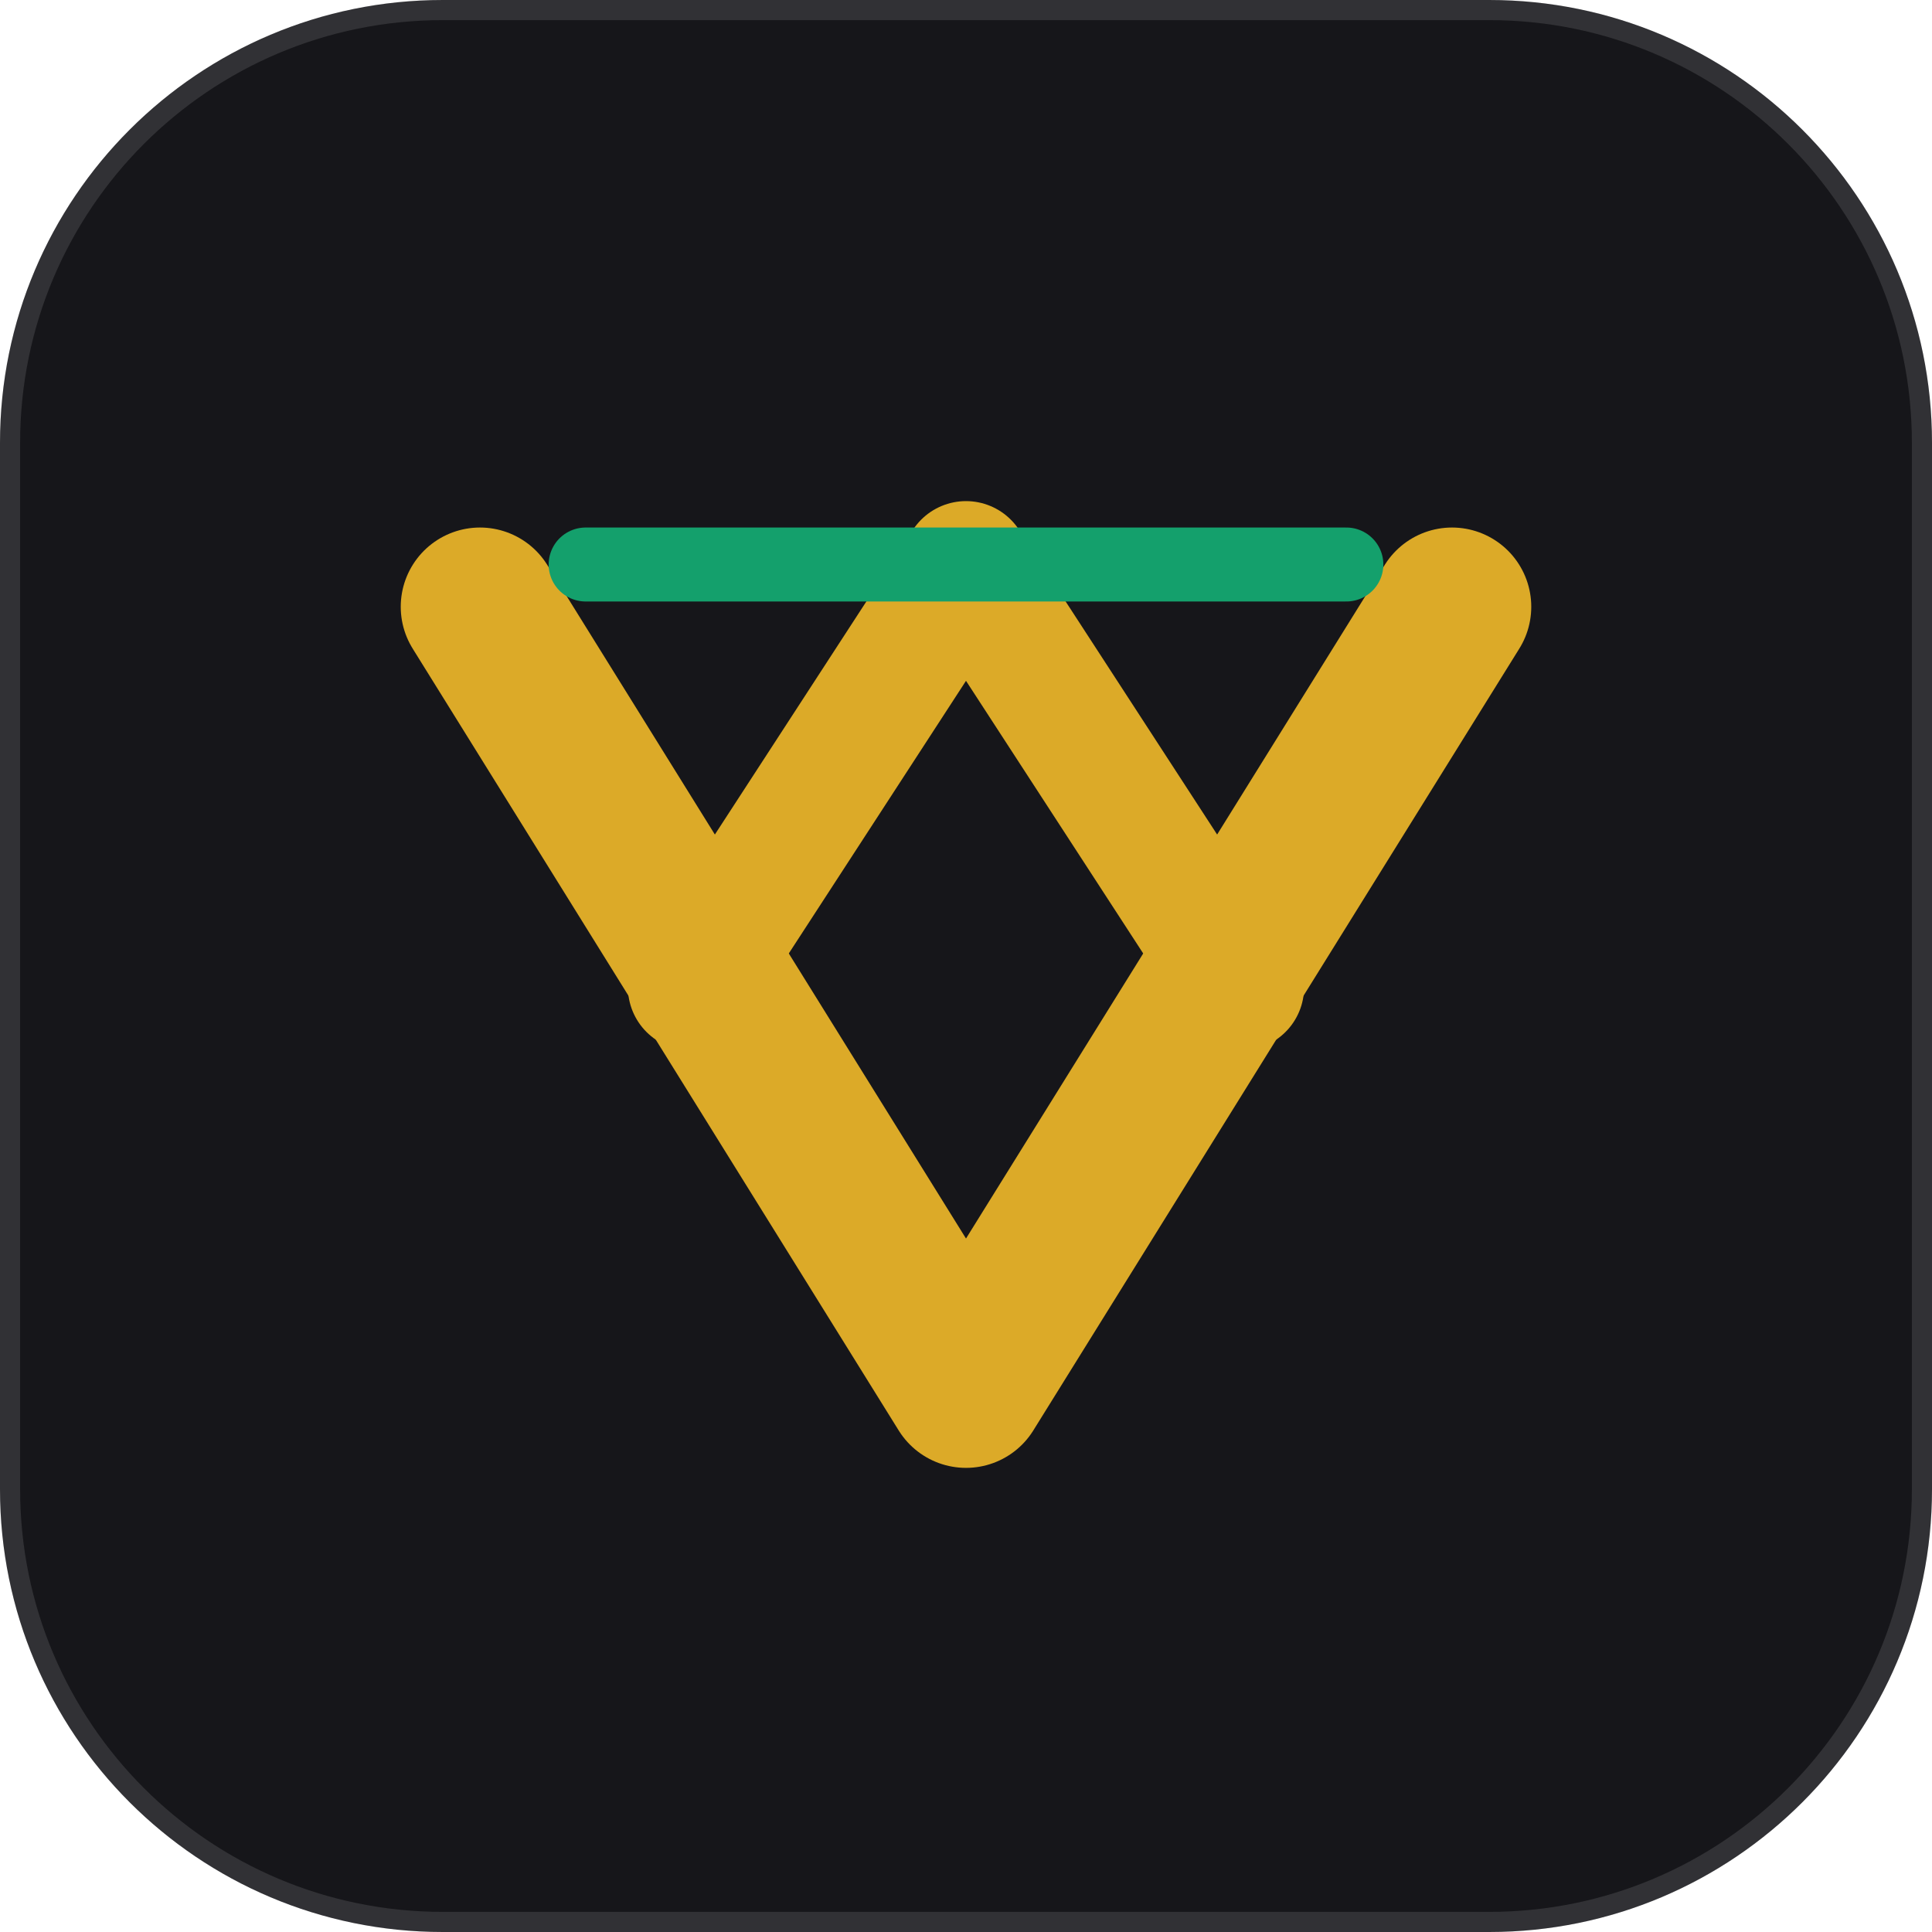
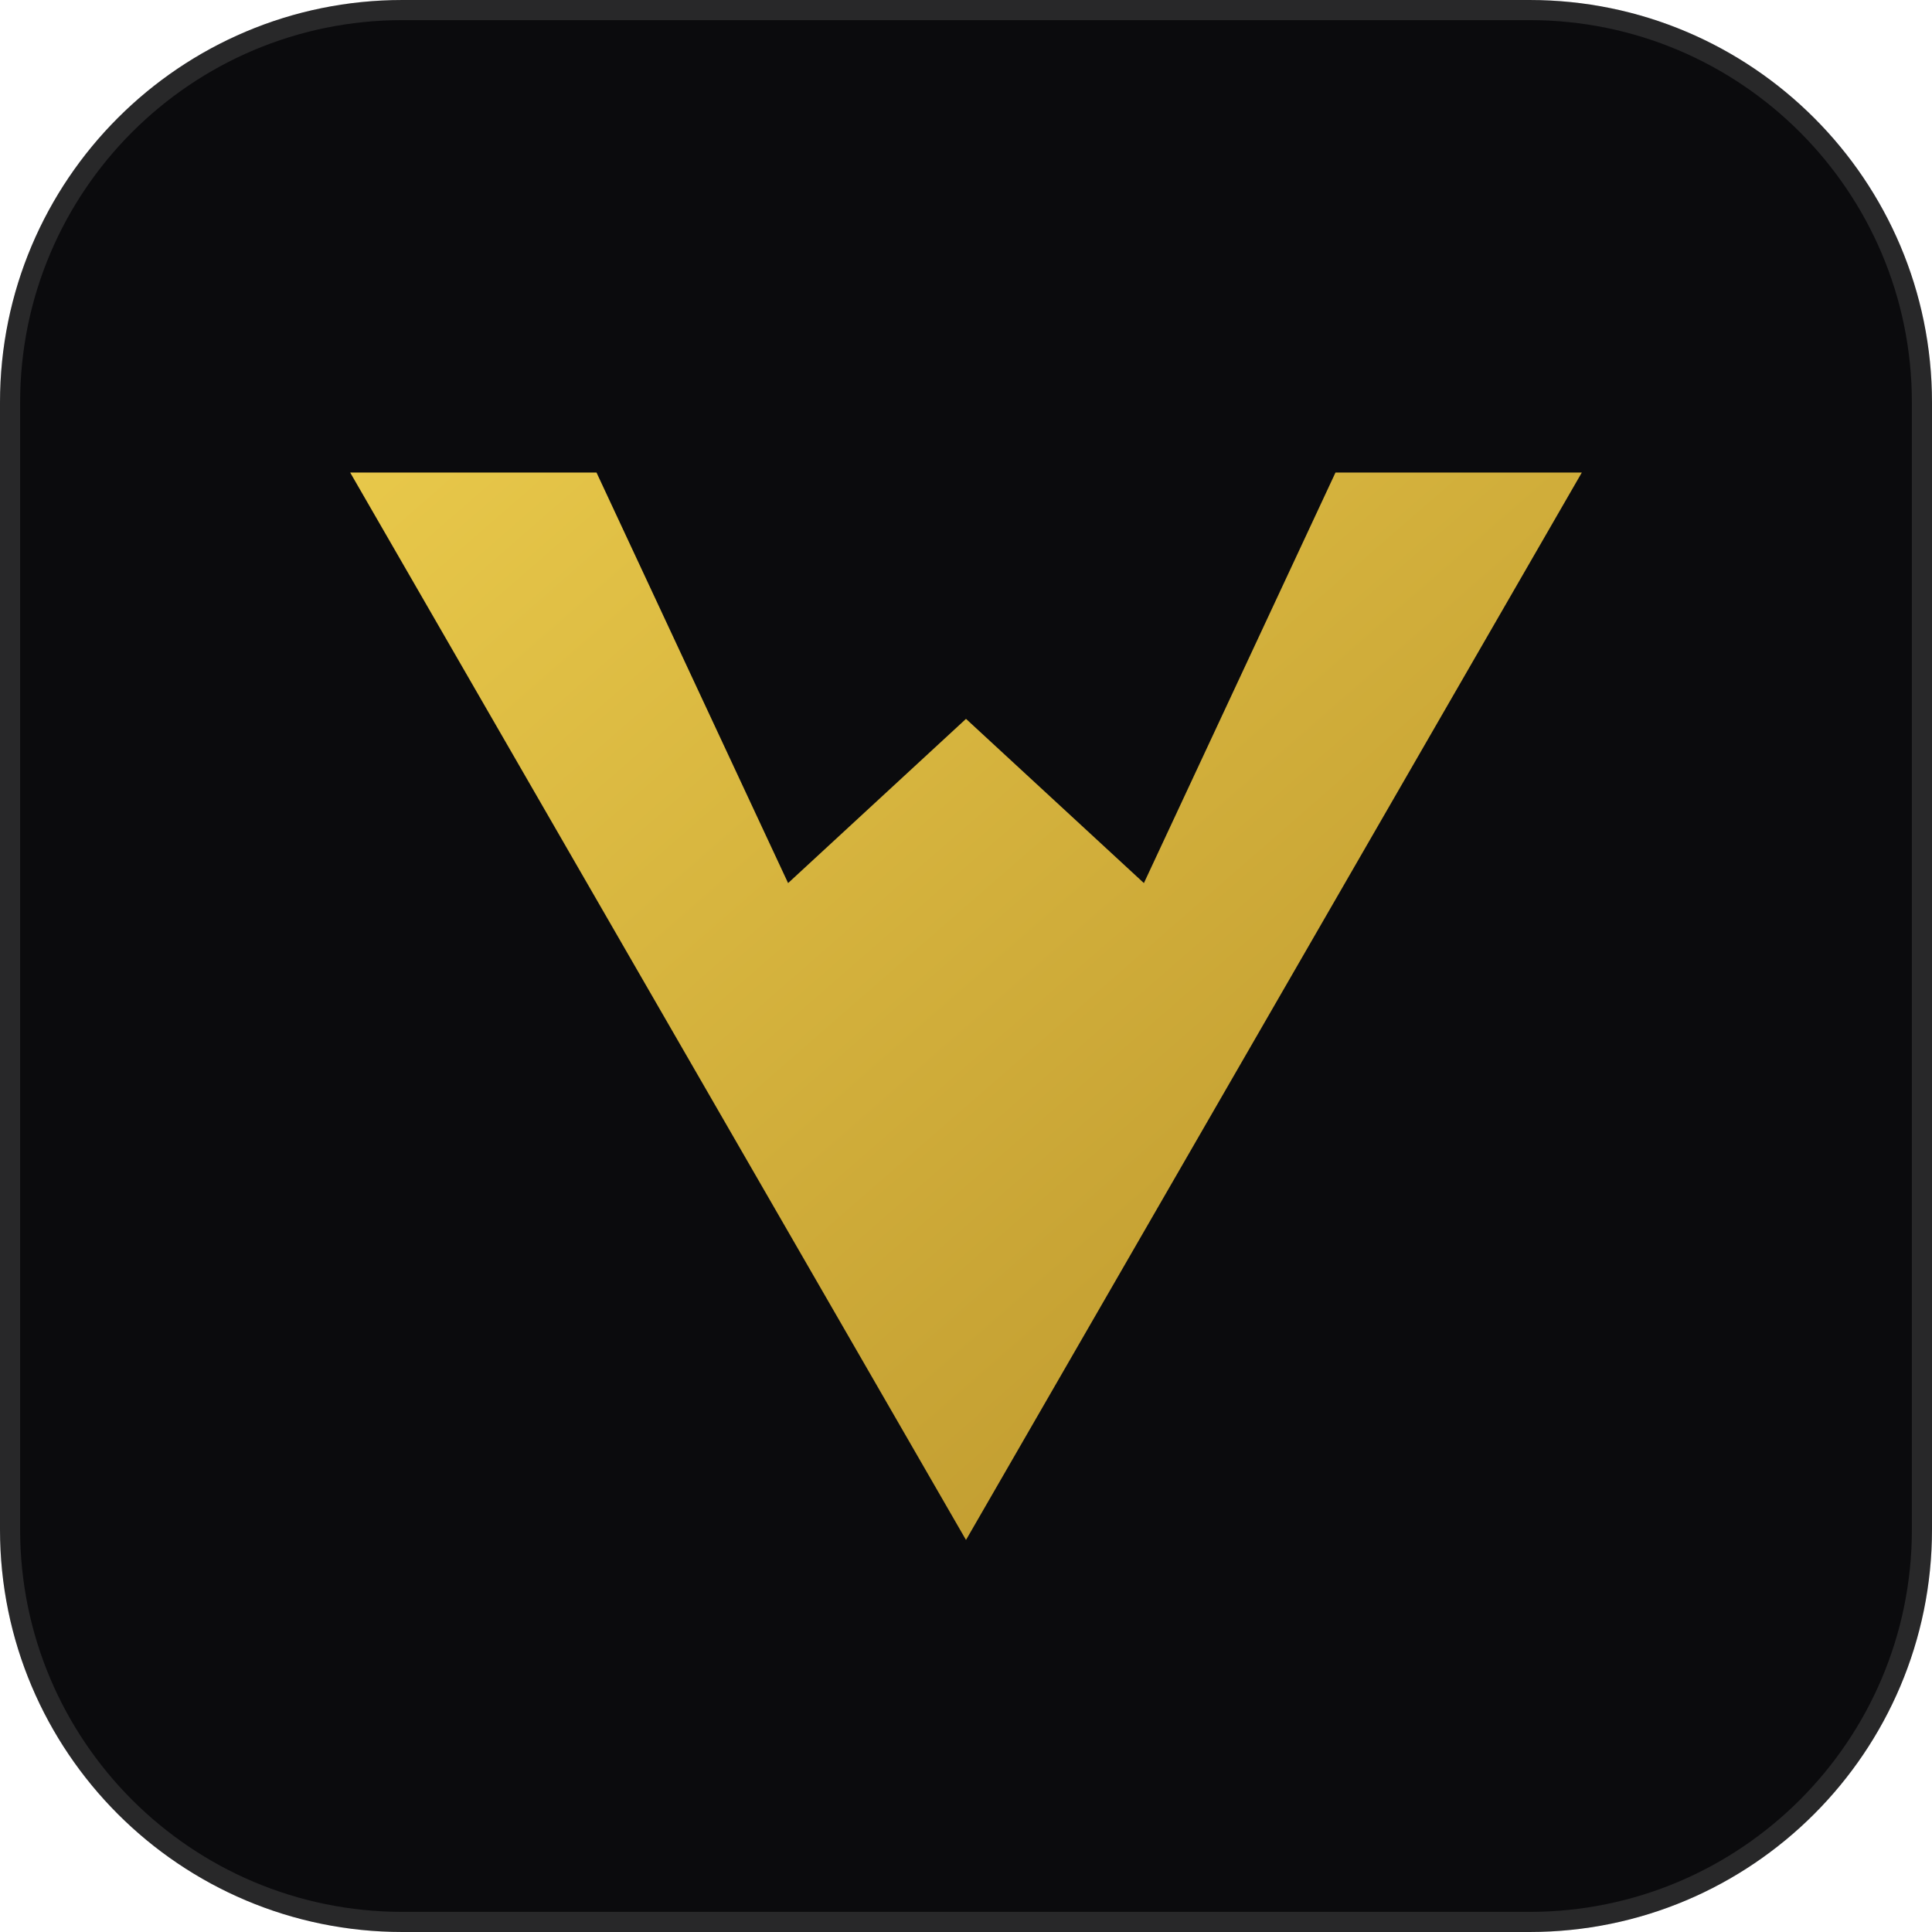
<svg xmlns="http://www.w3.org/2000/svg" viewBox="0 0 96 96" width="96" height="96" role="img" aria-label="Virtue &amp; Co. Webworks">
-   <rect width="96" height="96" rx="22" fill="#16161a" />
-   <rect x="0.5" y="0.5" width="95" height="95" rx="21.5" fill="none" stroke="rgba(255,255,255,0.12)" stroke-width="1" />
-   <g transform="translate(48 48) scale(1.05) translate(-48 -48)" fill="none" stroke="#dcaa28" stroke-linecap="round" stroke-linejoin="round">
-     <path d="M 25 31 L 48 68 L 71 31" stroke-width="7.5" />
-     <path d="M 35 49 L 48 29 L 61 49" stroke-width="6.0" />
-     <path d="M 30 29 L 66 29" stroke-width="3.5" stroke="#14a06c" />
+   <defs>
+     <linearGradient id="vw-gold" x1="0%" y1="0%" x2="100%" y2="100%">
+       <stop offset="0%" stop-color="#E8C84A" />
+       <stop offset="100%" stop-color="#B8922A" />
+     </linearGradient>
+   </defs>
+   <rect width="96" height="96" rx="20" fill="#0B0B0D" />
+   <rect x="0.5" y="0.5" width="95" height="95" rx="19.5" fill="none" stroke="rgba(255,255,255,0.12)" stroke-width="1" />
+   <g transform="translate(48,50) scale(0.68) translate(-50,-41)">
+     <polygon points="5,2 23,2 37,32 50,20 63,32 77,2 95,2 50,80" fill="url(#vw-gold)" />
  </g>
</svg>
